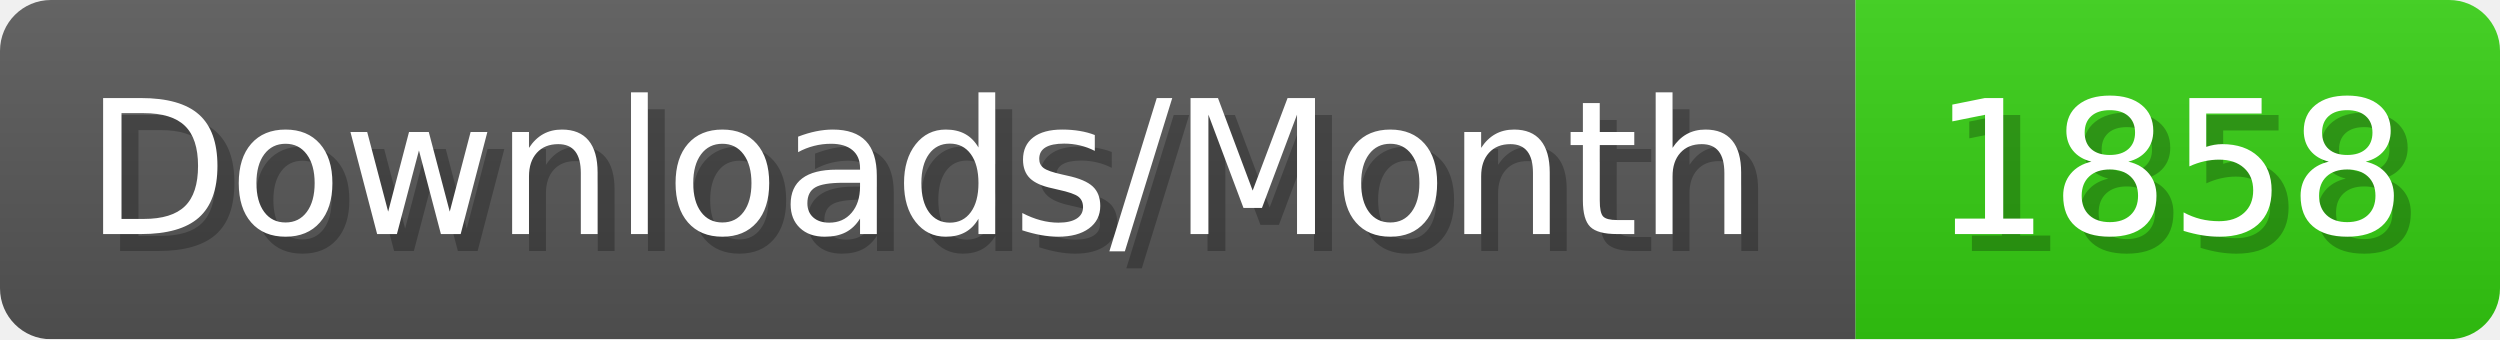
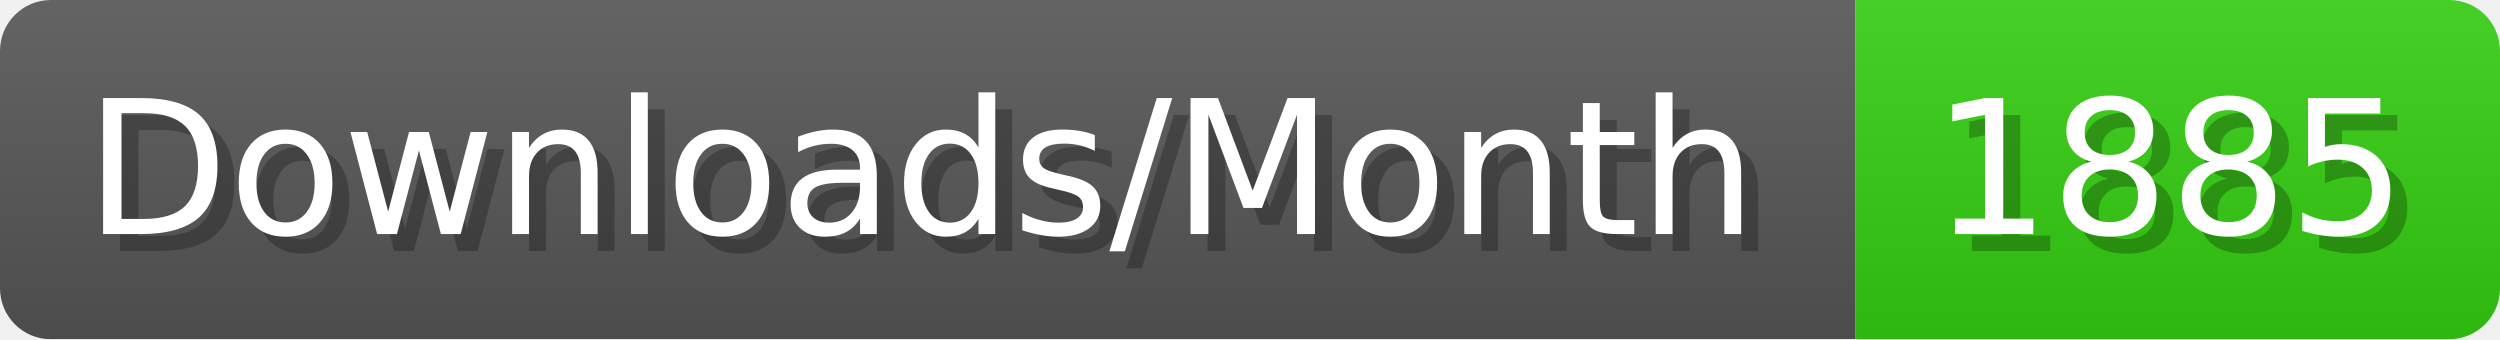
- <svg xmlns="http://www.w3.org/2000/svg" width="147.4" height="20" viewBox="0 0 1474 200" role="img" aria-label="Downloads/Month: 1858">
+ <svg xmlns="http://www.w3.org/2000/svg" width="147.4" height="20" viewBox="0 0 1474 200" role="img" aria-label="Downloads/Month: 1885">
  <linearGradient id="YlXUI" x2="0" y2="100%">
    <stop offset="0" stop-opacity=".1" stop-color="#EEE" />
    <stop offset="1" stop-opacity=".1" />
  </linearGradient>
  <mask id="JHhop">
    <rect width="1474" height="200" rx="30" fill="#FFF" />
  </mask>
  <g mask="url(#JHhop)">
    <rect width="1094" height="200" fill="#555" />
    <rect width="380" height="200" fill="#3C1" x="1094" />
    <rect width="1474" height="200" fill="url(#YlXUI)" />
  </g>
  <g aria-hidden="true" fill="#fff" text-anchor="start" font-family="Verdana,DejaVu Sans,sans-serif" font-size="110">
    <text x="60" y="148" textLength="994" fill="#000" opacity="0.25">Downloads/Month</text>
    <text x="50" y="138" textLength="994">Downloads/Month</text>
-     <text x="1149" y="148" textLength="280" fill="#000" opacity="0.25">1858</text>
-     <text x="1139" y="138" textLength="280">1858</text>
+     <text x="1149" y="148" textLength="280" fill="#000" opacity="0.25">1885</text>
+     <text x="1139" y="138" textLength="280">1885</text>
  </g>
</svg>
